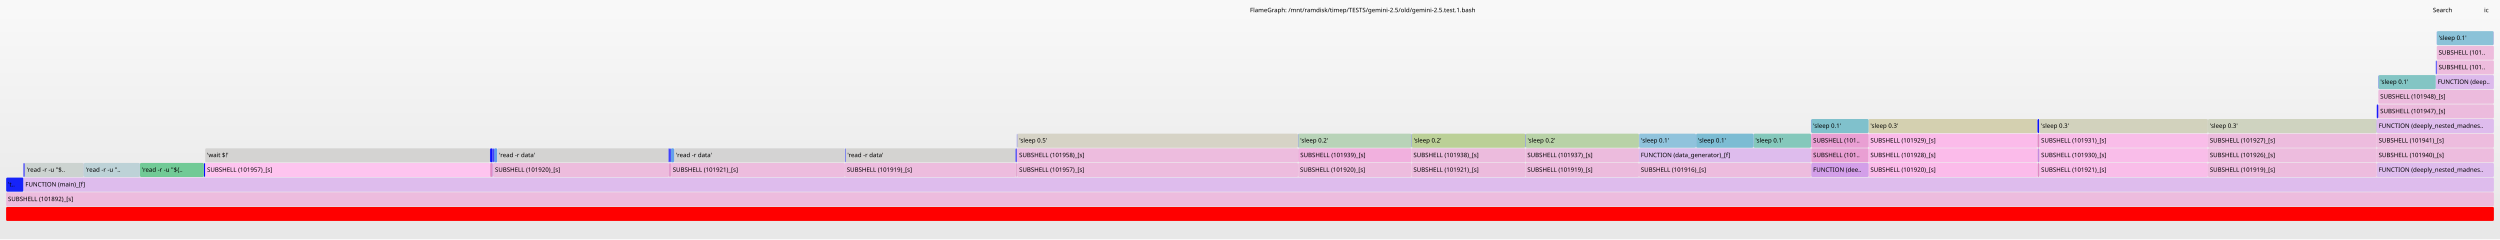
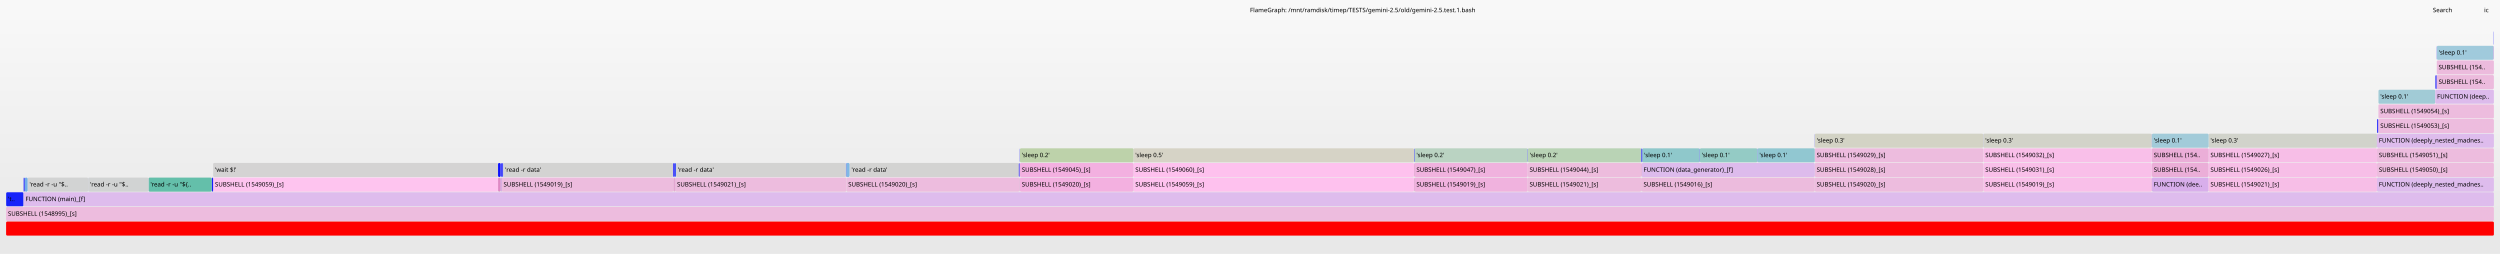
- <svg xmlns="http://www.w3.org/2000/svg" version="1.1" width="4096" height="392" viewBox="0 0 4096 392">
+ <svg xmlns="http://www.w3.org/2000/svg" version="1.1" width="4096" height="416" viewBox="0 0 4096 416">
  <defs>
    <linearGradient id="background" y1="0" y2="1" x1="0" x2="0">
      <stop stop-color="#f8f8f8" offset="5%" />
      <stop stop-color="#e8e8e8" offset="95%" />
    </linearGradient>
  </defs>
  <style type="text/css">
        text { font-family:Verdana; font-size:10px; fill:rgb(0,0,0); }
        .hide { display:none; }
        .parent { opacity:0.5; }
</style>
-   <rect x="0.0" y="0" width="4096.0" height="392.0" fill="url(#background)" />
+   <rect x="0.0" y="0" width="4096.0" height="416.0" fill="url(#background)" />
  <text id="title" x="2048.00" y="20">FlameGraph: /mnt/ramdisk/timep/TESTS/gemini-2.5/old/gemini-2.5.test.1.bash</text>
-   <text id="details" x="10.00" y="377"> </text>
+   <text id="details" x="10.00" y="401"> </text>
  <text id="unzoom" x="10.00" y="20" class="hide">Reset Zoom</text>
  <text id="search" x="3986.00" y="20">Search</text>
  <text id="ignorecase" x="4070.00" y="20">ic</text>
-   <text id="matched" x="3986.00" y="377"> </text>
+   <text id="matched" x="3986.00" y="401"> </text>
  <g id="frames">
    <g>
-       <rect x="803.0" y="243" width="3.7" height="23.0" fill="rgb(13,16,252)" rx="2" ry="2" />
-       <text x="806.04" y="257.5" />
-     </g>
-     <g>
-       <rect x="1666.4" y="243" width="0.2" height="23.0" fill="rgb(222.926,138.369,196.684)" rx="2" ry="2" />
-       <text x="1669.37" y="257.5" />
-     </g>
-     <g>
-       <rect x="3992.4" y="75" width="93.6" height="23.0" fill="rgb(236.503,187.74,221.37)" rx="2" ry="2" />
-       <text x="3995.41" y="89.5">SUBSHELL (101..</text>
-     </g>
-     <g>
-       <rect x="1385.3" y="243" width="278.7" height="23.0" fill="rgb(212,211,209)" rx="2" ry="2" />
-       <text x="1388.31" y="257.5">'read -r data'</text>
-     </g>
-     <g>
-       <rect x="1097.3" y="267" width="0.2" height="23.0" fill="rgb(222.926,138.369,196.684)" rx="2" ry="2" />
-       <text x="1100.27" y="281.5" />
-     </g>
-     <g>
-       <rect x="3341.1" y="243" width="276.4" height="23.0" fill="rgb(248.833,188.615,232.509)" rx="2" ry="2" />
-       <text x="3344.12" y="257.5">SUBSHELL (101930)_[s]</text>
-     </g>
-     <g>
-       <rect x="1664.0" y="243" width="0.2" height="23.0" fill="rgb(0,0,254)" rx="2" ry="2" />
-       <text x="1667.04" y="257.5" />
-     </g>
-     <g>
-       <rect x="1384.3" y="243" width="0.9" height="23.0" fill="rgb(18,33,251)" rx="2" ry="2" />
-       <text x="1387.31" y="257.5" />
-     </g>
-     <g>
-       <rect x="2499.3" y="267" width="186.0" height="23.0" fill="rgb(236.415,187.419,221.209)" rx="2" ry="2" />
-       <text x="2502.34" y="281.5">SUBSHELL (101919)_[s]</text>
-     </g>
-     <g>
-       <rect x="1096.1" y="267" width="1.2" height="23.0" fill="rgb(223.073,138.901,196.95)" rx="2" ry="2" />
-       <text x="1099.06" y="281.5" />
-     </g>
-     <g>
-       <rect x="809.6" y="243" width="5.1" height="23.0" fill="rgb(95,156,235)" rx="2" ry="2" />
-       <text x="812.57" y="257.5" />
-     </g>
-     <g>
-       <rect x="1097.5" y="267" width="0.4" height="23.0" fill="rgb(222.928,138.376,196.688)" rx="2" ry="2" />
-       <text x="1100.54" y="281.5" />
-     </g>
-     <g>
-       <rect x="808.0" y="243" width="0.2" height="23.0" fill="rgb(0,0,254)" rx="2" ry="2" />
-       <text x="810.95" y="257.5" />
-     </g>
-     <g>
-       <rect x="3894.1" y="171" width="0.1" height="23.0" fill="rgb(0,0,254)" rx="2" ry="2" />
-       <text x="3897.12" y="185.5" />
-     </g>
-     <g>
-       <rect x="1095.3" y="243" width="0.8" height="23.0" fill="rgb(9,10,253)" rx="2" ry="2" />
-       <text x="1098.30" y="257.5" />
-     </g>
-     <g>
-       <rect x="2313.0" y="219" width="186.0" height="23.0" fill="rgb(187,208,151)" rx="2" ry="2" />
-       <text x="2316.00" y="233.5">'sleep 0.2'</text>
-     </g>
-     <g>
-       <rect x="3341.1" y="267" width="276.4" height="23.0" fill="rgb(248.833,188.615,232.509)" rx="2" ry="2" />
-       <text x="3344.12" y="281.5">SUBSHELL (101921)_[s]</text>
-     </g>
-     <g>
-       <rect x="2872.9" y="219" width="0.1" height="23.0" fill="rgb(0,0,254)" rx="2" ry="2" />
-       <text x="2875.92" y="233.5" />
-     </g>
-     <g>
-       <rect x="3061.5" y="195" width="276.6" height="23.0" fill="rgb(212,208,176)" rx="2" ry="2" />
-       <text x="3064.45" y="209.5">'sleep 0.3'</text>
-     </g>
-     <g>
-       <rect x="2127.3" y="243" width="185.4" height="23.0" fill="rgb(240.923,175.92,222.291)" rx="2" ry="2" />
-       <text x="2130.29" y="257.5">SUBSHELL (101939)_[s]</text>
-     </g>
-     <g>
-       <rect x="336.2" y="243" width="466.6" height="23.0" fill="rgb(212,211,210)" rx="2" ry="2" />
-       <text x="339.22" y="257.5">'wait $!'</text>
-     </g>
-     <g>
-       <rect x="1665.4" y="243" width="0.6" height="23.0" fill="rgb(9,9,253)" rx="2" ry="2" />
-       <text x="1668.39" y="257.5" />
-     </g>
-     <g>
-       <rect x="3897.0" y="123" width="93.9" height="23.0" fill="rgb(131,197,196)" rx="2" ry="2" />
-       <text x="3899.99" y="137.5">'sleep 0.1'</text>
-     </g>
-     <g>
-       <rect x="2685.2" y="219" width="0.1" height="23.0" fill="rgb(0,0,254)" rx="2" ry="2" />
-       <text x="2688.17" y="233.5" />
-     </g>
-     <g>
-       <rect x="808.0" y="267" width="288.1" height="23.0" fill="rgb(236.549,187.904,221.452)" rx="2" ry="2" />
-       <text x="810.95" y="281.5">SUBSHELL (101920)_[s]</text>
-     </g>
-     <g>
-       <rect x="3338.5" y="267" width="2.6" height="23.0" fill="rgb(222.93,138.381,196.69)" rx="2" ry="2" />
-       <text x="3341.49" y="281.5" />
-     </g>
-     <g>
-       <rect x="2967.6" y="243" width="93.9" height="23.0" fill="rgb(232.981,159.095,210.962)" rx="2" ry="2" />
-       <text x="2970.63" y="257.5">SUBSHELL (101..</text>
-     </g>
-     <g>
-       <rect x="1096.1" y="243" width="0.2" height="23.0" fill="rgb(0,0,254)" rx="2" ry="2" />
-       <text x="1099.06" y="257.5" />
-     </g>
-     <g>
-       <rect x="1664.0" y="267" width="1.1" height="23.0" fill="rgb(223.33,139.835,197.418)" rx="2" ry="2" />
-       <text x="1667.04" y="281.5" />
-     </g>
-     <g>
-       <rect x="3894.1" y="219" width="191.9" height="23.0" fill="rgb(236.629,188.196,221.598)" rx="2" ry="2" />
-       <text x="3897.12" y="233.5">SUBSHELL (101941)_[s]</text>
-     </g>
-     <g>
-       <rect x="1665.1" y="243" width="0.3" height="23.0" fill="rgb(0,0,254)" rx="2" ry="2" />
-       <text x="1668.10" y="257.5" />
-     </g>
-     <g>
-       <rect x="137.0" y="267" width="0.2" height="23.0" fill="rgb(0,0,254)" rx="2" ry="2" />
-       <text x="139.97" y="281.5" />
-     </g>
-     <g>
-       <rect x="3061.5" y="219" width="276.7" height="23.0" fill="rgb(250.856,187.193,233.905)" rx="2" ry="2" />
-       <text x="3064.45" y="233.5">SUBSHELL (101929)_[s]</text>
-     </g>
-     <g>
-       <rect x="2685.3" y="219" width="0.3" height="23.0" fill="rgb(9,10,253)" rx="2" ry="2" />
-       <text x="2688.28" y="233.5" />
-     </g>
-     <g>
-       <rect x="1097.9" y="243" width="0.9" height="23.0" fill="rgb(9,9,253)" rx="2" ry="2" />
-       <text x="1100.89" y="257.5" />
-     </g>
-     <g>
-       <rect x="229.2" y="267" width="0.2" height="23.0" fill="rgb(0,0,254)" rx="2" ry="2" />
-       <text x="232.16" y="281.5" />
-     </g>
-     <g>
-       <rect x="1104.5" y="243" width="279.8" height="23.0" fill="rgb(212,211,211)" rx="2" ry="2" />
-       <text x="1107.54" y="257.5">'read -r data'</text>
-     </g>
-     <g>
-       <rect x="3990.9" y="99" width="0.3" height="23.0" fill="rgb(0,0,254)" rx="2" ry="2" />
-       <text x="3993.94" y="113.5" />
-     </g>
-     <g>
-       <rect x="2499.3" y="219" width="0.3" height="23.0" fill="rgb(0,0,254)" rx="2" ry="2" />
-       <text x="2502.34" y="233.5" />
-     </g>
-     <g>
-       <rect x="39.4" y="267" width="0.9" height="23.0" fill="rgb(1,4,254)" rx="2" ry="2" />
-       <text x="42.37" y="281.5" />
-     </g>
-     <g>
-       <rect x="3894.1" y="267" width="191.9" height="23.0" fill="rgb(221.598,188.196,236.629)" rx="2" ry="2" />
-       <text x="3897.12" y="281.5">FUNCTION (deeply_nested_madnes..</text>
-     </g>
-     <g>
-       <rect x="2967.6" y="195" width="93.9" height="23.0" fill="rgb(128,193,204)" rx="2" ry="2" />
-       <text x="2970.63" y="209.5">'sleep 0.1'</text>
-     </g>
-     <g>
-       <rect x="10.0" y="339" width="4076.0" height="23.0" fill="rgb(255,0,0)" rx="2" ry="2" />
-       <text x="13.00" y="353.5" />
-     </g>
-     <g>
-       <rect x="3338.2" y="219" width="0.3" height="23.0" fill="rgb(222.926,138.369,196.684)" rx="2" ry="2" />
-       <text x="3341.22" y="233.5" />
-     </g>
-     <g>
-       <rect x="2126.9" y="219" width="0.1" height="23.0" fill="rgb(0,0,254)" rx="2" ry="2" />
-       <text x="2129.89" y="233.5" />
-     </g>
-     <g>
-       <rect x="2685.8" y="219" width="92.9" height="23.0" fill="rgb(144,195,220)" rx="2" ry="2" />
-       <text x="2688.76" y="233.5">'sleep 0.1'</text>
-     </g>
-     <g>
-       <rect x="1095.1" y="243" width="0.2" height="23.0" fill="rgb(0,0,254)" rx="2" ry="2" />
-       <text x="1098.06" y="257.5" />
-     </g>
-     <g>
-       <rect x="3992.5" y="51" width="93.1" height="23.0" fill="rgb(139,194,216)" rx="2" ry="2" />
-       <text x="3995.52" y="65.5">'sleep 0.1'</text>
-     </g>
-     <g>
-       <rect x="1666.6" y="243" width="460.3" height="23.0" fill="rgb(236.622,188.171,221.585)" rx="2" ry="2" />
-       <text x="1669.65" y="257.5">SUBSHELL (101958)_[s]</text>
-     </g>
-     <g>
-       <rect x="1666.4" y="267" width="0.2" height="23.0" fill="rgb(222.926,138.369,196.684)" rx="2" ry="2" />
-       <text x="1669.37" y="281.5" />
-     </g>
-     <g>
-       <rect x="2312.7" y="219" width="0.3" height="23.0" fill="rgb(0,0,254)" rx="2" ry="2" />
-       <text x="2315.71" y="233.5" />
-     </g>
-     <g>
-       <rect x="3338.2" y="267" width="0.3" height="23.0" fill="rgb(222.926,138.369,196.684)" rx="2" ry="2" />
-       <text x="3341.22" y="281.5" />
-     </g>
-     <g>
-       <rect x="40.5" y="267" width="96.5" height="23.0" fill="rgb(204,211,208)" rx="2" ry="2" />
-       <text x="43.55" y="281.5">'read -r -u "$..</text>
-     </g>
-     <g>
-       <rect x="1097.5" y="243" width="0.4" height="23.0" fill="rgb(0,0,254)" rx="2" ry="2" />
-       <text x="1100.54" y="257.5" />
-     </g>
-     <g>
-       <rect x="2967.4" y="195" width="0.2" height="23.0" fill="rgb(0,0,254)" rx="2" ry="2" />
-       <text x="2970.35" y="209.5" />
-     </g>
-     <g>
-       <rect x="3992.3" y="99" width="0.1" height="23.0" fill="rgb(0,0,254)" rx="2" ry="2" />
-       <text x="3995.31" y="113.5" />
-     </g>
-     <g>
-       <rect x="334.1" y="267" width="0.1" height="23.0" fill="rgb(0,0,254)" rx="2" ry="2" />
-       <text x="337.08" y="281.5" />
-     </g>
-     <g>
-       <rect x="3893.8" y="195" width="0.3" height="23.0" fill="rgb(0,0,254)" rx="2" ry="2" />
-       <text x="3896.83" y="209.5" />
-     </g>
-     <g>
-       <rect x="1666.6" y="267" width="460.3" height="23.0" fill="rgb(236.622,188.171,221.585)" rx="2" ry="2" />
-       <text x="1669.65" y="281.5">SUBSHELL (101957)_[s]</text>
-     </g>
-     <g>
-       <rect x="3617.6" y="195" width="276.2" height="23.0" fill="rgb(207,211,192)" rx="2" ry="2" />
-       <text x="3620.60" y="209.5">'sleep 0.3'</text>
-     </g>
-     <g>
-       <rect x="3896.7" y="147" width="189.3" height="23.0" fill="rgb(236.406,187.387,221.194)" rx="2" ry="2" />
-       <text x="3899.69" y="161.5">SUBSHELL (101948)_[s]</text>
-     </g>
-     <g>
-       <rect x="1098.8" y="243" width="0.4" height="23.0" fill="rgb(0,0,254)" rx="2" ry="2" />
-       <text x="1101.83" y="257.5" />
-     </g>
-     <g>
-       <rect x="2126.9" y="243" width="0.1" height="23.0" fill="rgb(222.926,138.368,196.684)" rx="2" ry="2" />
-       <text x="2129.89" y="257.5" />
-     </g>
-     <g>
-       <rect x="229.4" y="267" width="104.6" height="23.0" fill="rgb(113,202,150)" rx="2" ry="2" />
-       <text x="232.44" y="281.5">'read -r -u "${..</text>
-     </g>
-     <g>
-       <rect x="3338.5" y="195" width="2.6" height="23.0" fill="rgb(13,16,252)" rx="2" ry="2" />
-       <text x="3341.49" y="209.5" />
-     </g>
-     <g>
-       <rect x="2873.0" y="219" width="94.3" height="23.0" fill="rgb(132,200,187)" rx="2" ry="2" />
-       <text x="2876.04" y="233.5">'sleep 0.1'</text>
-     </g>
-     <g>
-       <rect x="2685.3" y="243" width="282.0" height="23.0" fill="rgb(221.556,188.111,236.606)" rx="2" ry="2" />
-       <text x="2688.28" y="257.5">FUNCTION (data_generator)_[f]</text>
-     </g>
-     <g>
-       <rect x="807.0" y="243" width="1.0" height="23.0" fill="rgb(9,11,253)" rx="2" ry="2" />
-       <text x="809.99" y="257.5" />
-     </g>
-     <g>
-       <rect x="1666.1" y="267" width="0.3" height="23.0" fill="rgb(222.927,138.369,196.685)" rx="2" ry="2" />
-       <text x="1669.07" y="281.5" />
-     </g>
-     <g>
-       <rect x="2778.7" y="219" width="0.2" height="23.0" fill="rgb(0,0,254)" rx="2" ry="2" />
-       <text x="2781.65" y="233.5" />
-     </g>
-     <g>
-       <rect x="3617.5" y="243" width="276.6" height="23.0" fill="rgb(236.658,188.3,221.65)" rx="2" ry="2" />
-       <text x="3620.53" y="257.5">SUBSHELL (101926)_[s]</text>
-     </g>
-     <g>
-       <rect x="1666.4" y="219" width="0.2" height="23.0" fill="rgb(0,0,254)" rx="2" ry="2" />
-       <text x="1669.37" y="233.5" />
-     </g>
-     <g>
-       <rect x="3992.4" y="99" width="93.6" height="23.0" fill="rgb(236.503,187.74,221.37)" rx="2" ry="2" />
-       <text x="3995.41" y="113.5">SUBSHELL (101..</text>
-     </g>
-     <g>
-       <rect x="3341.1" y="219" width="276.4" height="23.0" fill="rgb(248.833,188.615,232.509)" rx="2" ry="2" />
-       <text x="3344.12" y="233.5">SUBSHELL (101931)_[s]</text>
-     </g>
-     <g>
-       <rect x="1099.2" y="243" width="5.3" height="23.0" fill="rgb(101,161,234)" rx="2" ry="2" />
-       <text x="1102.16" y="257.5" />
-     </g>
-     <g>
-       <rect x="1096.3" y="243" width="1.0" height="23.0" fill="rgb(9,9,253)" rx="2" ry="2" />
-       <text x="1099.33" y="257.5" />
-     </g>
-     <g>
-       <rect x="10.1" y="291" width="28.4" height="23.0" fill="rgb(22,35,249)" rx="2" ry="2" />
-       <text x="13.12" y="305.5">'t..</text>
-     </g>
-     <g>
-       <rect x="3338.2" y="195" width="0.3" height="23.0" fill="rgb(0,0,254)" rx="2" ry="2" />
-       <text x="3341.22" y="209.5" />
-     </g>
-     <g>
-       <rect x="2312.5" y="219" width="0.2" height="23.0" fill="rgb(0,0,254)" rx="2" ry="2" />
-       <text x="2315.50" y="233.5" />
-     </g>
-     <g>
-       <rect x="10.0" y="315" width="4076.0" height="23.0" fill="rgb(236.667,188.333,221.667)" rx="2" ry="2" />
-       <text x="13.00" y="329.5">SUBSHELL (101892)_[s]</text>
-     </g>
-     <g>
-       <rect x="137.2" y="267" width="92.0" height="23.0" fill="rgb(189,210,215)" rx="2" ry="2" />
-       <text x="140.24" y="281.5">'read -r -u "..</text>
-     </g>
-     <g>
-       <rect x="1097.9" y="267" width="1.3" height="23.0" fill="rgb(222.944,138.431,196.716)" rx="2" ry="2" />
-       <text x="1100.89" y="281.5" />
-     </g>
-     <g>
-       <rect x="3894.1" y="243" width="191.9" height="23.0" fill="rgb(236.629,188.196,221.598)" rx="2" ry="2" />
-       <text x="3897.12" y="257.5">SUBSHELL (101940)_[s]</text>
-     </g>
-     <g>
-       <rect x="2127.0" y="219" width="0.3" height="23.0" fill="rgb(0,0,254)" rx="2" ry="2" />
-       <text x="2130.00" y="233.5" />
-     </g>
-     <g>
-       <rect x="4085.6" y="51" width="0.4" height="23.0" fill="rgb(197.044,139.089,223.124)" rx="2" ry="2" />
-       <text x="4088.61" y="65.5" />
-     </g>
-     <g>
-       <rect x="40.3" y="267" width="0.2" height="23.0" fill="rgb(0,1,254)" rx="2" ry="2" />
-       <text x="43.31" y="281.5" />
-     </g>
-     <g>
-       <rect x="1666.1" y="243" width="0.3" height="23.0" fill="rgb(222.927,138.369,196.685)" rx="2" ry="2" />
-       <text x="1669.07" y="257.5" />
-     </g>
-     <g>
-       <rect x="3338.5" y="243" width="2.6" height="23.0" fill="rgb(196.69,138.381,222.93)" rx="2" ry="2" />
-       <text x="3341.49" y="257.5" />
-     </g>
-     <g>
-       <rect x="2126.6" y="219" width="0.3" height="23.0" fill="rgb(0,0,254)" rx="2" ry="2" />
-       <text x="2129.59" y="233.5" />
-     </g>
-     <g>
-       <rect x="1664.2" y="243" width="0.9" height="23.0" fill="rgb(9,9,253)" rx="2" ry="2" />
-       <text x="1667.17" y="257.5" />
-     </g>
-     <g>
-       <rect x="3061.5" y="243" width="276.7" height="23.0" fill="rgb(250.856,187.193,233.905)" rx="2" ry="2" />
-       <text x="3064.45" y="257.5">SUBSHELL (101928)_[s]</text>
-     </g>
-     <g>
-       <rect x="3896.5" y="171" width="0.2" height="23.0" fill="rgb(0,0,254)" rx="2" ry="2" />
-       <text x="3899.54" y="185.5" />
-     </g>
-     <g>
-       <rect x="3617.5" y="267" width="276.6" height="23.0" fill="rgb(236.658,188.3,221.65)" rx="2" ry="2" />
-       <text x="3620.53" y="281.5">SUBSHELL (101919)_[s]</text>
-     </g>
-     <g>
-       <rect x="3617.4" y="195" width="0.1" height="23.0" fill="rgb(0,0,254)" rx="2" ry="2" />
-       <text x="3620.41" y="209.5" />
-     </g>
-     <g>
-       <rect x="2967.4" y="219" width="0.2" height="23.0" fill="rgb(222.926,138.369,196.684)" rx="2" ry="2" />
-       <text x="2970.35" y="233.5" />
-     </g>
-     <g>
-       <rect x="2499.0" y="219" width="0.3" height="23.0" fill="rgb(0,0,254)" rx="2" ry="2" />
-       <text x="2502.04" y="233.5" />
-     </g>
-     <g>
-       <rect x="38.6" y="267" width="0.8" height="23.0" fill="rgb(9,9,253)" rx="2" ry="2" />
-       <text x="41.60" y="281.5" />
-     </g>
-     <g>
-       <rect x="1384.3" y="267" width="279.7" height="23.0" fill="rgb(236.653,188.285,221.642)" rx="2" ry="2" />
-       <text x="1387.31" y="281.5">SUBSHELL (101919)_[s]</text>
-     </g>
-     <g>
-       <rect x="2967.4" y="267" width="0.2" height="23.0" fill="rgb(222.926,138.369,196.684)" rx="2" ry="2" />
-       <text x="2970.35" y="281.5" />
-     </g>
-     <g>
-       <rect x="1666.1" y="219" width="0.3" height="23.0" fill="rgb(0,0,254)" rx="2" ry="2" />
-       <text x="1669.07" y="233.5" />
-     </g>
-     <g>
-       <rect x="1666.6" y="219" width="0.3" height="23.0" fill="rgb(0,0,254)" rx="2" ry="2" />
-       <text x="1669.65" y="233.5" />
-     </g>
-     <g>
-       <rect x="814.7" y="243" width="280.4" height="23.0" fill="rgb(212,211,210)" rx="2" ry="2" />
-       <text x="817.74" y="257.5">'read -r data'</text>
-     </g>
-     <g>
-       <rect x="1665.1" y="267" width="0.9" height="23.0" fill="rgb(222.999,138.633,196.816)" rx="2" ry="2" />
-       <text x="1668.10" y="281.5" />
-     </g>
-     <g>
-       <rect x="2872.8" y="219" width="0.1" height="23.0" fill="rgb(0,0,254)" rx="2" ry="2" />
-       <text x="2875.79" y="233.5" />
-     </g>
-     <g>
-       <rect x="3341.1" y="195" width="276.3" height="23.0" fill="rgb(210,210,189)" rx="2" ry="2" />
-       <text x="3344.12" y="209.5">'sleep 0.3'</text>
-     </g>
-     <g>
-       <rect x="2779.0" y="219" width="93.8" height="23.0" fill="rgb(124,188,211)" rx="2" ry="2" />
-       <text x="2781.99" y="233.5">'sleep 0.1'</text>
-     </g>
-     <g>
-       <rect x="2127.0" y="243" width="0.3" height="23.0" fill="rgb(222.927,138.371,196.685)" rx="2" ry="2" />
-       <text x="2130.00" y="257.5" />
-     </g>
-     <g>
-       <rect x="3617.5" y="219" width="276.6" height="23.0" fill="rgb(236.658,188.3,221.65)" rx="2" ry="2" />
-       <text x="3620.53" y="233.5">SUBSHELL (101927)_[s]</text>
-     </g>
-     <g>
-       <rect x="3061.5" y="267" width="276.7" height="23.0" fill="rgb(250.856,187.193,233.905)" rx="2" ry="2" />
-       <text x="3064.45" y="281.5">SUBSHELL (101920)_[s]</text>
-     </g>
-     <g>
-       <rect x="2967.4" y="243" width="0.2" height="23.0" fill="rgb(222.926,138.369,196.684)" rx="2" ry="2" />
-       <text x="2970.35" y="257.5" />
-     </g>
-     <g>
-       <rect x="1666.9" y="219" width="459.7" height="23.0" fill="rgb(214,211,198)" rx="2" ry="2" />
-       <text x="1669.93" y="233.5">'sleep 0.5'</text>
-     </g>
-     <g>
-       <rect x="3992.4" y="51" width="0.1" height="23.0" fill="rgb(0,0,254)" rx="2" ry="2" />
-       <text x="3995.41" y="65.5" />
-     </g>
-     <g>
-       <rect x="3896.7" y="123" width="0.3" height="23.0" fill="rgb(0,0,254)" rx="2" ry="2" />
-       <text x="3899.69" y="137.5" />
-     </g>
-     <g>
-       <rect x="2499.3" y="243" width="186.0" height="23.0" fill="rgb(236.415,187.419,221.209)" rx="2" ry="2" />
-       <text x="2502.34" y="257.5">SUBSHELL (101937)_[s]</text>
-     </g>
-     <g>
-       <rect x="334.2" y="267" width="1.7" height="23.0" fill="rgb(9,11,253)" rx="2" ry="2" />
-       <text x="337.19" y="281.5" />
-     </g>
-     <g>
-       <rect x="2312.7" y="267" width="186.6" height="23.0" fill="rgb(236.401,187.367,221.183)" rx="2" ry="2" />
-       <text x="2315.71" y="281.5">SUBSHELL (101921)_[s]</text>
-     </g>
-     <g>
-       <rect x="3990.9" y="123" width="95.1" height="23.0" fill="rgb(220.329,185.658,235.931)" rx="2" ry="2" />
-       <text x="3993.94" y="137.5">FUNCTION (deep..</text>
-     </g>
-     <g>
-       <rect x="3896.7" y="171" width="189.3" height="23.0" fill="rgb(236.406,187.387,221.194)" rx="2" ry="2" />
-       <text x="3899.69" y="185.5">SUBSHELL (101947)_[s]</text>
-     </g>
-     <g>
-       <rect x="2499.6" y="219" width="185.6" height="23.0" fill="rgb(184,210,167)" rx="2" ry="2" />
-       <text x="2502.61" y="233.5">'sleep 0.2'</text>
-     </g>
-     <g>
-       <rect x="2126.9" y="267" width="185.8" height="23.0" fill="rgb(236.625,188.183,221.591)" rx="2" ry="2" />
-       <text x="2129.89" y="281.5">SUBSHELL (101920)_[s]</text>
-     </g>
-     <g>
-       <rect x="806.7" y="267" width="1.3" height="23.0" fill="rgb(199.225,143.45,224.324)" rx="2" ry="2" />
-       <text x="809.72" y="281.5" />
-     </g>
-     <g>
-       <rect x="3338.2" y="243" width="0.3" height="23.0" fill="rgb(222.926,138.369,196.684)" rx="2" ry="2" />
-       <text x="3341.22" y="257.5" />
-     </g>
-     <g>
-       <rect x="803.0" y="267" width="3.7" height="23.0" fill="rgb(222.93,138.381,196.69)" rx="2" ry="2" />
-       <text x="806.04" y="281.5" />
-     </g>
-     <g>
-       <rect x="3338.1" y="195" width="0.1" height="23.0" fill="rgb(0,0,254)" rx="2" ry="2" />
-       <text x="3341.10" y="209.5" />
-     </g>
-     <g>
-       <rect x="1099.2" y="267" width="285.1" height="23.0" fill="rgb(236.654,188.286,221.643)" rx="2" ry="2" />
-       <text x="1102.16" y="281.5">SUBSHELL (101921)_[s]</text>
-     </g>
-     <g>
-       <rect x="1097.3" y="243" width="0.2" height="23.0" fill="rgb(0,0,254)" rx="2" ry="2" />
-       <text x="1100.27" y="257.5" />
-     </g>
-     <g>
-       <rect x="3894.4" y="171" width="0.2" height="23.0" fill="rgb(0,0,254)" rx="2" ry="2" />
-       <text x="3897.45" y="185.5" />
-     </g>
-     <g>
-       <rect x="335.9" y="267" width="0.2" height="23.0" fill="rgb(0,0,254)" rx="2" ry="2" />
-       <text x="338.90" y="281.5" />
-     </g>
-     <g>
-       <rect x="3894.2" y="171" width="0.1" height="23.0" fill="rgb(0,0,254)" rx="2" ry="2" />
-       <text x="3897.23" y="185.5" />
-     </g>
-     <g>
-       <rect x="3894.1" y="195" width="191.9" height="23.0" fill="rgb(221.598,188.196,236.629)" rx="2" ry="2" />
-       <text x="3897.12" y="209.5">FUNCTION (deeply_nested_madnes..</text>
-     </g>
-     <g>
-       <rect x="3894.6" y="171" width="1.9" height="23.0" fill="rgb(9,11,253)" rx="2" ry="2" />
-       <text x="3897.56" y="185.5" />
-     </g>
-     <g>
-       <rect x="2685.3" y="267" width="282.0" height="23.0" fill="rgb(236.606,188.111,221.556)" rx="2" ry="2" />
-       <text x="2688.28" y="281.5">SUBSHELL (101916)_[s]</text>
-     </g>
-     <g>
-       <rect x="3894.3" y="171" width="0.1" height="23.0" fill="rgb(0,0,254)" rx="2" ry="2" />
-       <text x="3897.34" y="185.5" />
-     </g>
-     <g>
-       <rect x="808.2" y="243" width="1.0" height="23.0" fill="rgb(9,9,253)" rx="2" ry="2" />
-       <text x="811.24" y="257.5" />
-     </g>
-     <g>
-       <rect x="3991.4" y="99" width="0.9" height="23.0" fill="rgb(10,12,253)" rx="2" ry="2" />
-       <text x="3994.39" y="113.5" />
-     </g>
-     <g>
-       <rect x="336.2" y="267" width="466.8" height="23.0" fill="rgb(254.33,196.019,239.25)" rx="2" ry="2" />
-       <text x="339.22" y="281.5">SUBSHELL (101957)_[s]</text>
-     </g>
-     <g>
-       <rect x="802.8" y="243" width="0.2" height="23.0" fill="rgb(0,0,254)" rx="2" ry="2" />
-       <text x="805.75" y="257.5" />
-     </g>
-     <g>
-       <rect x="2312.7" y="243" width="186.6" height="23.0" fill="rgb(236.401,187.367,221.183)" rx="2" ry="2" />
-       <text x="2315.71" y="257.5">SUBSHELL (101938)_[s]</text>
-     </g>
-     <g>
-       <rect x="2967.6" y="267" width="93.9" height="23.0" fill="rgb(210.962,159.095,232.981)" rx="2" ry="2" />
-       <text x="2970.63" y="281.5">FUNCTION (dee..</text>
-     </g>
-     <g>
-       <rect x="2967.6" y="219" width="93.9" height="23.0" fill="rgb(232.981,159.095,210.962)" rx="2" ry="2" />
-       <text x="2970.63" y="233.5">SUBSHELL (101..</text>
-     </g>
-     <g>
-       <rect x="336.1" y="267" width="0.1" height="23.0" fill="rgb(0,0,254)" rx="2" ry="2" />
-       <text x="339.08" y="281.5" />
-     </g>
-     <g>
-       <rect x="2127.3" y="219" width="185.2" height="23.0" fill="rgb(184,211,184)" rx="2" ry="2" />
-       <text x="2130.29" y="233.5">'sleep 0.2'</text>
-     </g>
-     <g>
-       <rect x="38.5" y="291" width="4047.5" height="23.0" fill="rgb(221.667,188.333,236.667)" rx="2" ry="2" />
-       <text x="41.47" y="305.5">FUNCTION (main)_[f]</text>
-     </g>
-     <g>
-       <rect x="809.2" y="243" width="0.4" height="23.0" fill="rgb(0,0,254)" rx="2" ry="2" />
-       <text x="812.22" y="257.5" />
-     </g>
-     <g>
-       <rect x="3338.5" y="219" width="2.6" height="23.0" fill="rgb(222.93,138.381,196.69)" rx="2" ry="2" />
-       <text x="3341.49" y="233.5" />
+       <rect x="3894.8" y="195" width="1.7" height="23.0" fill="rgb(14,19,252)" rx="2" ry="2" />
+       <text x="3897.78" y="209.5" />
+     </g>
+     <g>
+       <rect x="3896.9" y="147" width="93.0" height="23.0" fill="rgb(161,203,214)" rx="2" ry="2" />
+       <text x="3899.91" y="161.5">'sleep 0.1'</text>
+     </g>
+     <g>
+       <rect x="3896.8" y="171" width="189.2" height="23.0" fill="rgb(236.657,188.296,221.648)" rx="2" ry="2" />
+       <text x="3899.84" y="185.5">SUBSHELL (1549054)_[s]</text>
+     </g>
+     <g>
+       <rect x="2503.3" y="243" width="185.8" height="23.0" fill="rgb(185,211,181)" rx="2" ry="2" />
+       <text x="2506.30" y="257.5">'sleep 0.2'</text>
+     </g>
+     <g>
+       <rect x="144.5" y="291" width="0.1" height="23.0" fill="rgb(0,0,254)" rx="2" ry="2" />
+       <text x="147.48" y="305.5" />
+     </g>
+     <g>
+       <rect x="3989.9" y="123" width="0.2" height="23.0" fill="rgb(0,0,254)" rx="2" ry="2" />
+       <text x="3992.89" y="137.5" />
+     </g>
+     <g>
+       <rect x="3249.3" y="219" width="0.2" height="23.0" fill="rgb(0,0,254)" rx="2" ry="2" />
+       <text x="3252.27" y="233.5" />
+     </g>
+     <g>
+       <rect x="823.6" y="267" width="0.9" height="23.0" fill="rgb(24,47,250)" rx="2" ry="2" />
+       <text x="826.56" y="281.5" />
+     </g>
+     <g>
+       <rect x="243.3" y="291" width="0.1" height="23.0" fill="rgb(0,0,254)" rx="2" ry="2" />
+       <text x="246.33" y="305.5" />
+     </g>
+     <g>
+       <rect x="3525.4" y="267" width="0.3" height="23.0" fill="rgb(222.938,138.41,196.705)" rx="2" ry="2" />
+       <text x="3528.40" y="281.5" />
+     </g>
+     <g>
+       <rect x="824.6" y="267" width="278.1" height="23.0" fill="rgb(211,211,210)" rx="2" ry="2" />
+       <text x="827.56" y="281.5">'read -r data'</text>
+     </g>
+     <g>
+       <rect x="2973.4" y="267" width="276.1" height="23.0" fill="rgb(236.662,188.315,221.658)" rx="2" ry="2" />
+       <text x="2976.36" y="281.5">SUBSHELL (1549028)_[s]</text>
+     </g>
+     <g>
+       <rect x="1670.3" y="291" width="0.3" height="23.0" fill="rgb(196.705,138.41,222.938)" rx="2" ry="2" />
+       <text x="1673.32" y="305.5" />
+     </g>
+     <g>
+       <rect x="816.0" y="291" width="3.9" height="23.0" fill="rgb(222.943,138.428,196.714)" rx="2" ry="2" />
+       <text x="818.98" y="305.5" />
+     </g>
+     <g>
+       <rect x="2317.6" y="291" width="185.4" height="23.0" fill="rgb(240.212,178.261,222.226)" rx="2" ry="2" />
+       <text x="2320.63" y="305.5">SUBSHELL (1549019)_[s]</text>
+     </g>
+     <g>
+       <rect x="1669.6" y="267" width="0.7" height="23.0" fill="rgb(10,12,253)" rx="2" ry="2" />
+       <text x="1672.59" y="281.5" />
+     </g>
+     <g>
+       <rect x="2973.2" y="219" width="0.2" height="23.0" fill="rgb(0,1,254)" rx="2" ry="2" />
+       <text x="2976.17" y="233.5" />
+     </g>
+     <g>
+       <rect x="3896.5" y="195" width="0.3" height="23.0" fill="rgb(0,0,254)" rx="2" ry="2" />
+       <text x="3899.53" y="209.5" />
+     </g>
+     <g>
+       <rect x="3618.6" y="243" width="275.9" height="23.0" fill="rgb(246.662,190.378,231.027)" rx="2" ry="2" />
+       <text x="3621.56" y="257.5">SUBSHELL (1549027)_[s]</text>
+     </g>
+     <g>
+       <rect x="820.6" y="267" width="0.2" height="23.0" fill="rgb(0,0,254)" rx="2" ry="2" />
+       <text x="823.60" y="281.5" />
+     </g>
+     <g>
+       <rect x="1857.1" y="291" width="459.6" height="23.0" fill="rgb(253.953,193.223,238.247)" rx="2" ry="2" />
+       <text x="1860.06" y="305.5">SUBSHELL (1549059)_[s]</text>
+     </g>
+     <g>
+       <rect x="1857.1" y="267" width="459.6" height="23.0" fill="rgb(253.953,193.223,238.247)" rx="2" ry="2" />
+       <text x="1860.06" y="281.5">SUBSHELL (1549060)_[s]</text>
+     </g>
+     <g>
+       <rect x="349.1" y="291" width="0.1" height="23.0" fill="rgb(0,0,254)" rx="2" ry="2" />
+       <text x="352.08" y="305.5" />
+     </g>
+     <g>
+       <rect x="347.0" y="291" width="1.9" height="23.0" fill="rgb(14,19,252)" rx="2" ry="2" />
+       <text x="350.04" y="305.5" />
+     </g>
+     <g>
+       <rect x="3525.7" y="291" width="92.9" height="23.0" fill="rgb(216.08,173.882,234.516)" rx="2" ry="2" />
+       <text x="3528.71" y="305.5">FUNCTION (dee..</text>
+     </g>
+     <g>
+       <rect x="820.2" y="291" width="1.8" height="23.0" fill="rgb(197.273,139.546,223.25)" rx="2" ry="2" />
+       <text x="823.21" y="305.5" />
+     </g>
+     <g>
+       <rect x="2503.0" y="291" width="186.1" height="23.0" fill="rgb(236.531,187.84,221.42)" rx="2" ry="2" />
+       <text x="2506.01" y="305.5">SUBSHELL (1549021)_[s]</text>
+     </g>
+     <g>
+       <rect x="349.2" y="291" width="466.8" height="23.0" fill="rgb(253.997,195.832,238.954)" rx="2" ry="2" />
+       <text x="352.21" y="305.5">SUBSHELL (1549059)_[s]</text>
+     </g>
+     <g>
+       <rect x="10.0" y="363" width="4076.0" height="23.0" fill="rgb(255,0,0)" rx="2" ry="2" />
+       <text x="13.00" y="377.5" />
+     </g>
+     <g>
+       <rect x="1671.1" y="291" width="186.0" height="23.0" fill="rgb(242.822,175.632,223.925)" rx="2" ry="2" />
+       <text x="1674.09" y="305.5">SUBSHELL (1549020)_[s]</text>
+     </g>
+     <g>
+       <rect x="1385.8" y="267" width="0.3" height="23.0" fill="rgb(0,0,254)" rx="2" ry="2" />
+       <text x="1388.84" y="281.5" />
+     </g>
+     <g>
+       <rect x="2973.4" y="219" width="275.9" height="23.0" fill="rgb(211,211,197)" rx="2" ry="2" />
+       <text x="2976.44" y="233.5">'sleep 0.3'</text>
+     </g>
+     <g>
+       <rect x="3990.5" y="123" width="1.5" height="23.0" fill="rgb(14,19,252)" rx="2" ry="2" />
+       <text x="3993.47" y="137.5" />
+     </g>
+     <g>
+       <rect x="3525.7" y="267" width="92.9" height="23.0" fill="rgb(234.516,173.882,216.08)" rx="2" ry="2" />
+       <text x="3528.71" y="281.5">SUBSHELL (154..</text>
+     </g>
+     <g>
+       <rect x="1392.0" y="267" width="277.3" height="23.0" fill="rgb(211,211,210)" rx="2" ry="2" />
+       <text x="1394.97" y="281.5">'read -r data'</text>
+     </g>
+     <g>
+       <rect x="3249.6" y="291" width="275.7" height="23.0" fill="rgb(248.734,190.951,233.07)" rx="2" ry="2" />
+       <text x="3252.62" y="305.5">SUBSHELL (1549019)_[s]</text>
+     </g>
+     <g>
+       <rect x="1670.7" y="243" width="0.3" height="23.0" fill="rgb(0,0,254)" rx="2" ry="2" />
+       <text x="1673.72" y="257.5" />
+     </g>
+     <g>
+       <rect x="1386.1" y="267" width="0.6" height="23.0" fill="rgb(9,10,253)" rx="2" ry="2" />
+       <text x="1389.13" y="281.5" />
+     </g>
+     <g>
+       <rect x="1106.2" y="291" width="280.5" height="23.0" fill="rgb(236.66,188.309,221.655)" rx="2" ry="2" />
+       <text x="1109.25" y="305.5">SUBSHELL (1549021)_[s]</text>
+     </g>
+     <g>
+       <rect x="243.4" y="291" width="103.5" height="23.0" fill="rgb(100,191,170)" rx="2" ry="2" />
+       <text x="246.44" y="305.5">'read -r -u "${..</text>
+     </g>
+     <g>
+       <rect x="822.0" y="267" width="0.2" height="23.0" fill="rgb(0,0,254)" rx="2" ry="2" />
+       <text x="824.95" y="281.5" />
+     </g>
+     <g>
+       <rect x="39.6" y="291" width="1.0" height="23.0" fill="rgb(2,7,254)" rx="2" ry="2" />
+       <text x="42.60" y="305.5" />
+     </g>
+     <g>
+       <rect x="2784.6" y="243" width="0.3" height="23.0" fill="rgb(0,0,254)" rx="2" ry="2" />
+       <text x="2787.60" y="257.5" />
+     </g>
+     <g>
+       <rect x="144.6" y="291" width="98.7" height="23.0" fill="rgb(209,211,211)" rx="2" ry="2" />
+       <text x="147.62" y="305.5">'read -r -u "$..</text>
+     </g>
+     <g>
+       <rect x="2317.6" y="267" width="185.4" height="23.0" fill="rgb(240.212,178.261,222.226)" rx="2" ry="2" />
+       <text x="2320.63" y="281.5">SUBSHELL (1549047)_[s]</text>
+     </g>
+     <g>
+       <rect x="1670.3" y="267" width="0.3" height="23.0" fill="rgb(0,0,254)" rx="2" ry="2" />
+       <text x="1673.32" y="281.5" />
+     </g>
+     <g>
+       <rect x="2317.0" y="291" width="0.3" height="23.0" fill="rgb(222.937,138.406,196.703)" rx="2" ry="2" />
+       <text x="2319.96" y="305.5" />
+     </g>
+     <g>
+       <rect x="819.9" y="267" width="0.3" height="23.0" fill="rgb(0,0,254)" rx="2" ry="2" />
+       <text x="822.91" y="281.5" />
+     </g>
+     <g>
+       <rect x="3894.2" y="219" width="0.3" height="23.0" fill="rgb(0,0,254)" rx="2" ry="2" />
+       <text x="3897.21" y="233.5" />
+     </g>
+     <g>
+       <rect x="3525.4" y="219" width="0.3" height="23.0" fill="rgb(0,0,254)" rx="2" ry="2" />
+       <text x="3528.40" y="233.5" />
+     </g>
+     <g>
+       <rect x="1107.6" y="267" width="278.2" height="23.0" fill="rgb(211,211,210)" rx="2" ry="2" />
+       <text x="1110.58" y="281.5">'read -r data'</text>
+     </g>
+     <g>
+       <rect x="2689.4" y="291" width="0.3" height="23.0" fill="rgb(222.938,138.411,196.705)" rx="2" ry="2" />
+       <text x="2692.38" y="305.5" />
+     </g>
+     <g>
+       <rect x="822.0" y="291" width="281.8" height="23.0" fill="rgb(236.599,188.087,221.543)" rx="2" ry="2" />
+       <text x="824.95" y="305.5">SUBSHELL (1549019)_[s]</text>
+     </g>
+     <g>
+       <rect x="2316.7" y="243" width="0.3" height="23.0" fill="rgb(0,0,254)" rx="2" ry="2" />
+       <text x="2319.65" y="257.5" />
+     </g>
+     <g>
+       <rect x="820.2" y="267" width="0.4" height="23.0" fill="rgb(9,10,253)" rx="2" ry="2" />
+       <text x="823.21" y="281.5" />
+     </g>
+     <g>
+       <rect x="3896.8" y="195" width="189.2" height="23.0" fill="rgb(236.657,188.296,221.648)" rx="2" ry="2" />
+       <text x="3899.84" y="209.5">SUBSHELL (1549053)_[s]</text>
+     </g>
+     <g>
+       <rect x="1105.4" y="267" width="0.5" height="23.0" fill="rgb(10,12,253)" rx="2" ry="2" />
+       <text x="1108.44" y="281.5" />
+     </g>
+     <g>
+       <rect x="3992.4" y="99" width="93.6" height="23.0" fill="rgb(236.298,186.993,220.997)" rx="2" ry="2" />
+       <text x="3995.36" y="113.5">SUBSHELL (154..</text>
+     </g>
+     <g>
+       <rect x="1386.7" y="267" width="5.2" height="23.0" fill="rgb(128,184,228)" rx="2" ry="2" />
+       <text x="1389.70" y="281.5" />
+     </g>
+     <g>
+       <rect x="3992.6" y="75" width="92.8" height="23.0" fill="rgb(160,202,220)" rx="2" ry="2" />
+       <text x="3995.63" y="89.5">'sleep 0.1'</text>
+     </g>
+     <g>
+       <rect x="10.1" y="315" width="28.5" height="23.0" fill="rgb(22,35,249)" rx="2" ry="2" />
+       <text x="13.13" y="329.5">'t..</text>
+     </g>
+     <g>
+       <rect x="3992.0" y="123" width="0.4" height="23.0" fill="rgb(0,0,254)" rx="2" ry="2" />
+       <text x="3995.03" y="137.5" />
+     </g>
+     <g>
+       <rect x="349.2" y="267" width="466.8" height="23.0" fill="rgb(212,211,211)" rx="2" ry="2" />
+       <text x="352.21" y="281.5">'wait $!'</text>
+     </g>
+     <g>
+       <rect x="820.9" y="267" width="1.1" height="23.0" fill="rgb(12,18,253)" rx="2" ry="2" />
+       <text x="823.93" y="281.5" />
+     </g>
+     <g>
+       <rect x="2689.1" y="291" width="0.3" height="23.0" fill="rgb(222.936,138.405,196.703)" rx="2" ry="2" />
+       <text x="2692.10" y="305.5" />
+     </g>
+     <g>
+       <rect x="2973.4" y="291" width="276.1" height="23.0" fill="rgb(236.662,188.315,221.658)" rx="2" ry="2" />
+       <text x="2976.36" y="305.5">SUBSHELL (1549020)_[s]</text>
+     </g>
+     <g>
+       <rect x="822.2" y="267" width="1.0" height="23.0" fill="rgb(9,10,253)" rx="2" ry="2" />
+       <text x="825.23" y="281.5" />
+     </g>
+     <g>
+       <rect x="346.9" y="291" width="0.1" height="23.0" fill="rgb(0,0,254)" rx="2" ry="2" />
+       <text x="349.92" y="305.5" />
+     </g>
+     <g>
+       <rect x="2689.7" y="267" width="283.7" height="23.0" fill="rgb(221.096,187.192,236.353)" rx="2" ry="2" />
+       <text x="2692.70" y="281.5">FUNCTION (data_generator)_[f]</text>
+     </g>
+     <g>
+       <rect x="1103.9" y="267" width="1.0" height="23.0" fill="rgb(9,10,253)" rx="2" ry="2" />
+       <text x="1106.92" y="281.5" />
+     </g>
+     <g>
+       <rect x="2503.0" y="267" width="186.1" height="23.0" fill="rgb(236.531,187.84,221.42)" rx="2" ry="2" />
+       <text x="2506.01" y="281.5">SUBSHELL (1549044)_[s]</text>
+     </g>
+     <g>
+       <rect x="3990.1" y="123" width="0.2" height="23.0" fill="rgb(0,0,254)" rx="2" ry="2" />
+       <text x="3993.10" y="137.5" />
+     </g>
+     <g>
+       <rect x="1670.7" y="267" width="0.3" height="23.0" fill="rgb(222.936,138.405,196.702)" rx="2" ry="2" />
+       <text x="1673.72" y="281.5" />
+     </g>
+     <g>
+       <rect x="819.9" y="291" width="0.3" height="23.0" fill="rgb(222.937,138.406,196.703)" rx="2" ry="2" />
+       <text x="822.91" y="305.5" />
+     </g>
+     <g>
+       <rect x="1386.7" y="291" width="283.6" height="23.0" fill="rgb(236.66,188.31,221.655)" rx="2" ry="2" />
+       <text x="1389.70" y="305.5">SUBSHELL (1549020)_[s]</text>
+     </g>
+     <g>
+       <rect x="2316.7" y="267" width="0.3" height="23.0" fill="rgb(222.938,138.41,196.705)" rx="2" ry="2" />
+       <text x="2319.65" y="281.5" />
+     </g>
+     <g>
+       <rect x="45.2" y="291" width="99.3" height="23.0" fill="rgb(210,211,211)" rx="2" ry="2" />
+       <text x="48.23" y="305.5">'read -r -u "$..</text>
+     </g>
+     <g>
+       <rect x="2690.7" y="243" width="93.9" height="23.0" fill="rgb(143,200,203)" rx="2" ry="2" />
+       <text x="2693.69" y="257.5">'sleep 0.1'</text>
+     </g>
+     <g>
+       <rect x="2973.4" y="243" width="276.1" height="23.0" fill="rgb(236.662,188.315,221.658)" rx="2" ry="2" />
+       <text x="2976.36" y="257.5">SUBSHELL (1549029)_[s]</text>
+     </g>
+     <g>
+       <rect x="1671.1" y="267" width="186.0" height="23.0" fill="rgb(242.822,175.632,223.925)" rx="2" ry="2" />
+       <text x="1674.09" y="281.5">SUBSHELL (1549045)_[s]</text>
+     </g>
+     <g>
+       <rect x="2317.0" y="267" width="0.3" height="23.0" fill="rgb(222.937,138.406,196.703)" rx="2" ry="2" />
+       <text x="2319.96" y="281.5" />
+     </g>
+     <g>
+       <rect x="1106.2" y="267" width="1.3" height="23.0" fill="rgb(34,67,248)" rx="2" ry="2" />
+       <text x="1109.25" y="281.5" />
+     </g>
+     <g>
+       <rect x="2879.4" y="243" width="0.2" height="23.0" fill="rgb(0,0,254)" rx="2" ry="2" />
+       <text x="2882.35" y="257.5" />
+     </g>
+     <g>
+       <rect x="3618.6" y="219" width="275.6" height="23.0" fill="rgb(209,211,203)" rx="2" ry="2" />
+       <text x="3621.56" y="233.5">'sleep 0.3'</text>
+     </g>
+     <g>
+       <rect x="1102.7" y="267" width="0.2" height="23.0" fill="rgb(0,0,254)" rx="2" ry="2" />
+       <text x="1105.65" y="281.5" />
+     </g>
+     <g>
+       <rect x="3249.6" y="267" width="275.7" height="23.0" fill="rgb(248.734,190.951,233.07)" rx="2" ry="2" />
+       <text x="3252.62" y="281.5">SUBSHELL (1549031)_[s]</text>
+     </g>
+     <g>
+       <rect x="4085.4" y="51" width="0.3" height="23.0" fill="rgb(0,0,254)" rx="2" ry="2" />
+       <text x="4088.45" y="65.5" />
+     </g>
+     <g>
+       <rect x="2317.0" y="243" width="0.3" height="23.0" fill="rgb(0,0,254)" rx="2" ry="2" />
+       <text x="2319.96" y="257.5" />
+     </g>
+     <g>
+       <rect x="2317.6" y="243" width="185.3" height="23.0" fill="rgb(186,211,194)" rx="2" ry="2" />
+       <text x="2320.63" y="257.5">'sleep 0.2'</text>
+     </g>
+     <g>
+       <rect x="2689.1" y="267" width="0.3" height="23.0" fill="rgb(222.936,138.405,196.703)" rx="2" ry="2" />
+       <text x="2692.10" y="281.5" />
+     </g>
+     <g>
+       <rect x="1105.2" y="291" width="1.0" height="23.0" fill="rgb(223.3,139.726,197.363)" rx="2" ry="2" />
+       <text x="1108.25" y="305.5" />
+     </g>
+     <g>
+       <rect x="2317.3" y="243" width="0.3" height="23.0" fill="rgb(0,0,254)" rx="2" ry="2" />
+       <text x="2320.25" y="257.5" />
+     </g>
+     <g>
+       <rect x="3525.7" y="243" width="92.9" height="23.0" fill="rgb(234.516,173.882,216.08)" rx="2" ry="2" />
+       <text x="3528.71" y="257.5">SUBSHELL (154..</text>
+     </g>
+     <g>
+       <rect x="40.6" y="291" width="4.6" height="23.0" fill="rgb(115,174,231)" rx="2" ry="2" />
+       <text x="43.58" y="305.5" />
+     </g>
+     <g>
+       <rect x="1105.2" y="267" width="0.2" height="23.0" fill="rgb(0,0,254)" rx="2" ry="2" />
+       <text x="1108.25" y="281.5" />
+     </g>
+     <g>
+       <rect x="2689.7" y="291" width="283.7" height="23.0" fill="rgb(236.353,187.192,221.096)" rx="2" ry="2" />
+       <text x="2692.70" y="305.5">SUBSHELL (1549016)_[s]</text>
+     </g>
+     <g>
+       <rect x="38.6" y="315" width="4047.4" height="23.0" fill="rgb(221.667,188.333,236.667)" rx="2" ry="2" />
+       <text x="41.64" y="329.5">FUNCTION (main)_[f]</text>
+     </g>
+     <g>
+       <rect x="1102.9" y="267" width="0.9" height="23.0" fill="rgb(9,10,253)" rx="2" ry="2" />
+       <text x="1105.93" y="281.5" />
+     </g>
+     <g>
+       <rect x="3992.4" y="75" width="0.2" height="23.0" fill="rgb(0,0,254)" rx="2" ry="2" />
+       <text x="3995.36" y="89.5" />
+     </g>
+     <g>
+       <rect x="3894.5" y="267" width="191.5" height="23.0" fill="rgb(236.659,188.304,221.652)" rx="2" ry="2" />
+       <text x="3897.50" y="281.5">SUBSHELL (1549050)_[s]</text>
+     </g>
+     <g>
+       <rect x="1857.1" y="243" width="459.6" height="23.0" fill="rgb(214,211,198)" rx="2" ry="2" />
+       <text x="1860.06" y="257.5">'sleep 0.5'</text>
+     </g>
+     <g>
+       <rect x="3525.7" y="219" width="92.9" height="23.0" fill="rgb(162,203,217)" rx="2" ry="2" />
+       <text x="3528.71" y="233.5">'sleep 0.1'</text>
+     </g>
+     <g>
+       <rect x="2316.7" y="291" width="0.3" height="23.0" fill="rgb(222.938,138.41,196.705)" rx="2" ry="2" />
+       <text x="2319.65" y="305.5" />
+     </g>
+     <g>
+       <rect x="10.0" y="339" width="4076.0" height="23.0" fill="rgb(236.667,188.333,221.667)" rx="2" ry="2" />
+       <text x="13.00" y="353.5">SUBSHELL (1548995)_[s]</text>
+     </g>
+     <g>
+       <rect x="2973.2" y="243" width="0.2" height="23.0" fill="rgb(222.943,138.428,196.714)" rx="2" ry="2" />
+       <text x="2976.17" y="257.5" />
+     </g>
+     <g>
+       <rect x="1671.1" y="243" width="186.0" height="23.0" fill="rgb(189,210,170)" rx="2" ry="2" />
+       <text x="1674.09" y="257.5">'sleep 0.2'</text>
+     </g>
+     <g>
+       <rect x="2879.1" y="243" width="0.3" height="23.0" fill="rgb(0,0,254)" rx="2" ry="2" />
+       <text x="2882.09" y="257.5" />
+     </g>
+     <g>
+       <rect x="2689.1" y="243" width="0.3" height="23.0" fill="rgb(0,0,254)" rx="2" ry="2" />
+       <text x="2692.10" y="257.5" />
+     </g>
+     <g>
+       <rect x="3618.6" y="267" width="275.9" height="23.0" fill="rgb(246.662,190.378,231.027)" rx="2" ry="2" />
+       <text x="3621.56" y="281.5">SUBSHELL (1549026)_[s]</text>
+     </g>
+     <g>
+       <rect x="38.8" y="291" width="0.8" height="23.0" fill="rgb(9,10,253)" rx="2" ry="2" />
+       <text x="41.77" y="305.5" />
+     </g>
+     <g>
+       <rect x="3989.9" y="147" width="96.1" height="23.0" fill="rgb(221.202,187.403,236.411)" rx="2" ry="2" />
+       <text x="3992.89" y="161.5">FUNCTION (deep..</text>
+     </g>
+     <g>
+       <rect x="1103.8" y="291" width="1.4" height="23.0" fill="rgb(225.333,147.12,201.06)" rx="2" ry="2" />
+       <text x="1106.84" y="305.5" />
+     </g>
+     <g>
+       <rect x="3894.5" y="219" width="191.5" height="23.0" fill="rgb(221.652,188.304,236.659)" rx="2" ry="2" />
+       <text x="3897.50" y="233.5">FUNCTION (deeply_nested_madnes..</text>
+     </g>
+     <g>
+       <rect x="1669.3" y="267" width="0.3" height="23.0" fill="rgb(0,0,254)" rx="2" ry="2" />
+       <text x="1672.32" y="281.5" />
+     </g>
+     <g>
+       <rect x="3992.4" y="123" width="93.6" height="23.0" fill="rgb(236.298,186.993,220.997)" rx="2" ry="2" />
+       <text x="3995.36" y="137.5">SUBSHELL (154..</text>
+     </g>
+     <g>
+       <rect x="3249.6" y="219" width="275.7" height="23.0" fill="rgb(210,211,201)" rx="2" ry="2" />
+       <text x="3252.62" y="233.5">'sleep 0.3'</text>
+     </g>
+     <g>
+       <rect x="3894.5" y="291" width="191.5" height="23.0" fill="rgb(221.652,188.304,236.659)" rx="2" ry="2" />
+       <text x="3897.50" y="305.5">FUNCTION (deeply_nested_madnes..</text>
+     </g>
+     <g>
+       <rect x="2784.9" y="243" width="0.2" height="23.0" fill="rgb(0,0,254)" rx="2" ry="2" />
+       <text x="2787.86" y="257.5" />
+     </g>
+     <g>
+       <rect x="816.0" y="267" width="3.9" height="23.0" fill="rgb(13,17,252)" rx="2" ry="2" />
+       <text x="818.98" y="281.5" />
+     </g>
+     <g>
+       <rect x="2879.6" y="243" width="93.6" height="23.0" fill="rgb(145,199,209)" rx="2" ry="2" />
+       <text x="2882.61" y="257.5">'sleep 0.1'</text>
+     </g>
+     <g>
+       <rect x="2317.3" y="291" width="0.3" height="23.0" fill="rgb(222.937,138.407,196.703)" rx="2" ry="2" />
+       <text x="2320.25" y="305.5" />
+     </g>
+     <g>
+       <rect x="3618.6" y="291" width="275.9" height="23.0" fill="rgb(246.662,190.378,231.027)" rx="2" ry="2" />
+       <text x="3621.56" y="305.5">SUBSHELL (1549021)_[s]</text>
+     </g>
+     <g>
+       <rect x="4085.4" y="75" width="0.6" height="23.0" fill="rgb(196.809,138.618,222.995)" rx="2" ry="2" />
+       <text x="4088.45" y="89.5" />
+     </g>
+     <g>
+       <rect x="2503.0" y="243" width="0.3" height="23.0" fill="rgb(0,0,254)" rx="2" ry="2" />
+       <text x="2506.01" y="257.5" />
+     </g>
+     <g>
+       <rect x="2785.1" y="243" width="94.0" height="23.0" fill="rgb(148,203,197)" rx="2" ry="2" />
+       <text x="2788.13" y="257.5">'sleep 0.1'</text>
+     </g>
+     <g>
+       <rect x="1670.7" y="291" width="0.3" height="23.0" fill="rgb(222.936,138.405,196.702)" rx="2" ry="2" />
+       <text x="1673.72" y="305.5" />
+     </g>
+     <g>
+       <rect x="3894.5" y="243" width="191.5" height="23.0" fill="rgb(236.659,188.304,221.652)" rx="2" ry="2" />
+       <text x="3897.50" y="257.5">SUBSHELL (1549051)_[s]</text>
+     </g>
+     <g>
+       <rect x="3525.4" y="243" width="0.3" height="23.0" fill="rgb(222.938,138.41,196.705)" rx="2" ry="2" />
+       <text x="3528.40" y="257.5" />
+     </g>
+     <g>
+       <rect x="1105.9" y="267" width="0.3" height="23.0" fill="rgb(9,10,253)" rx="2" ry="2" />
+       <text x="1108.91" y="281.5" />
+     </g>
+     <g>
+       <rect x="348.9" y="291" width="0.2" height="23.0" fill="rgb(0,0,254)" rx="2" ry="2" />
+       <text x="351.94" y="305.5" />
+     </g>
+     <g>
+       <rect x="2317.3" y="267" width="0.3" height="23.0" fill="rgb(222.937,138.407,196.703)" rx="2" ry="2" />
+       <text x="2320.25" y="281.5" />
+     </g>
+     <g>
+       <rect x="3249.6" y="243" width="275.7" height="23.0" fill="rgb(248.734,190.951,233.07)" rx="2" ry="2" />
+       <text x="3252.62" y="257.5">SUBSHELL (1549032)_[s]</text>
+     </g>
+     <g>
+       <rect x="823.2" y="267" width="0.4" height="23.0" fill="rgb(9,10,253)" rx="2" ry="2" />
+       <text x="826.21" y="281.5" />
+     </g>
+     <g>
+       <rect x="1104.9" y="267" width="0.3" height="23.0" fill="rgb(9,10,253)" rx="2" ry="2" />
+       <text x="1107.91" y="281.5" />
+     </g>
+     <g>
+       <rect x="2689.7" y="243" width="0.9" height="23.0" fill="rgb(9,10,253)" rx="2" ry="2" />
+       <text x="2692.70" y="257.5" />
+     </g>
+     <g>
+       <rect x="2689.4" y="243" width="0.3" height="23.0" fill="rgb(0,0,254)" rx="2" ry="2" />
+       <text x="2692.38" y="257.5" />
+     </g>
+     <g>
+       <rect x="2689.4" y="267" width="0.3" height="23.0" fill="rgb(222.938,138.411,196.705)" rx="2" ry="2" />
+       <text x="2692.38" y="281.5" />
+     </g>
+     <g>
+       <rect x="3525.4" y="291" width="0.3" height="23.0" fill="rgb(222.938,138.41,196.705)" rx="2" ry="2" />
+       <text x="3528.40" y="305.5" />
    </g>
  </g>
</svg>
